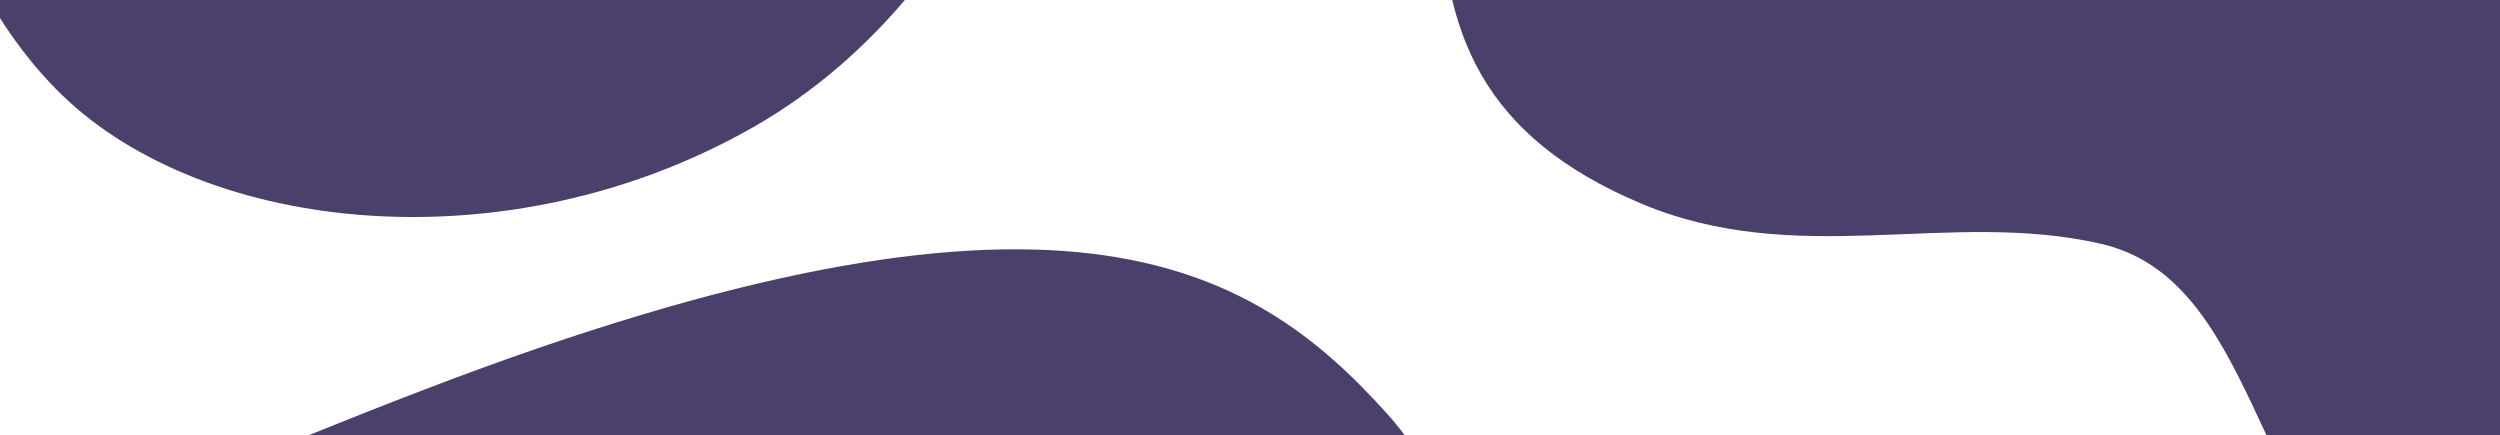
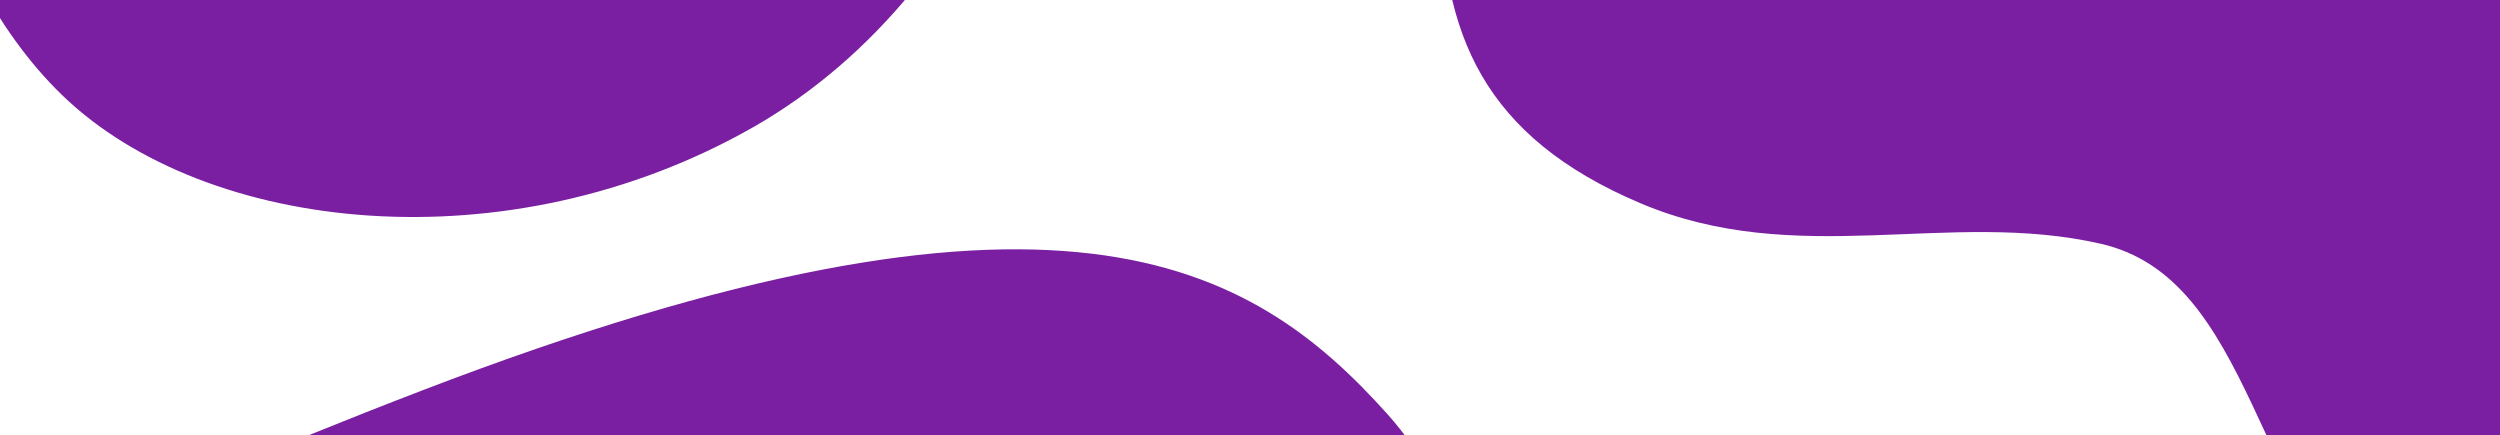
<svg xmlns="http://www.w3.org/2000/svg" width="1440" height="250">
-   <g fill="#4B3F6B" fill-rule="evenodd">
+   <g fill="#7b1fa2" fill-rule="evenodd">
    <path d="M830-63.482C830 19.351 854.36 78.678 944.732 117c90.371 38.321 177.686 3.352 265.277 23.4 87.59 20.048 87.59 149.195 170.077 228.671 82.486 79.476 256.405 98.781 397.82 18.15 141.415-80.632 205.52-268.896 163.267-379.902C1898.919-103.687 1817.943-205 1427.236-205S830-146.314 830-63.482zM-263.351 570.909c29.685 77.331 73.689 123.988 171.79 127.377 98.102 3.39 167.085-60.547 256.043-73.22 88.958-12.674 135.24 107.895 240.73 152.532 105.488 44.638 274.775.333 377.9-125.622C886.24 526.021 878.62 327.29 799.392 238.798 720.162 150.307 608.257 84.743 243.5 224.76c-364.757 140.017-536.537 268.818-506.852 346.149zM-514-377.482c0 82.833 24.36 142.16 114.732 180.482 90.371 38.321 177.686 3.352 265.277 23.4 87.59 20.048 87.59 149.195 170.077 228.671 82.486 79.476 256.405 98.781 397.82 18.15 141.415-80.632 205.52-268.896 163.267-379.902C554.919-417.687 473.943-519 83.236-519S-514-460.314-514-377.482z" />
  </g>
</svg>
